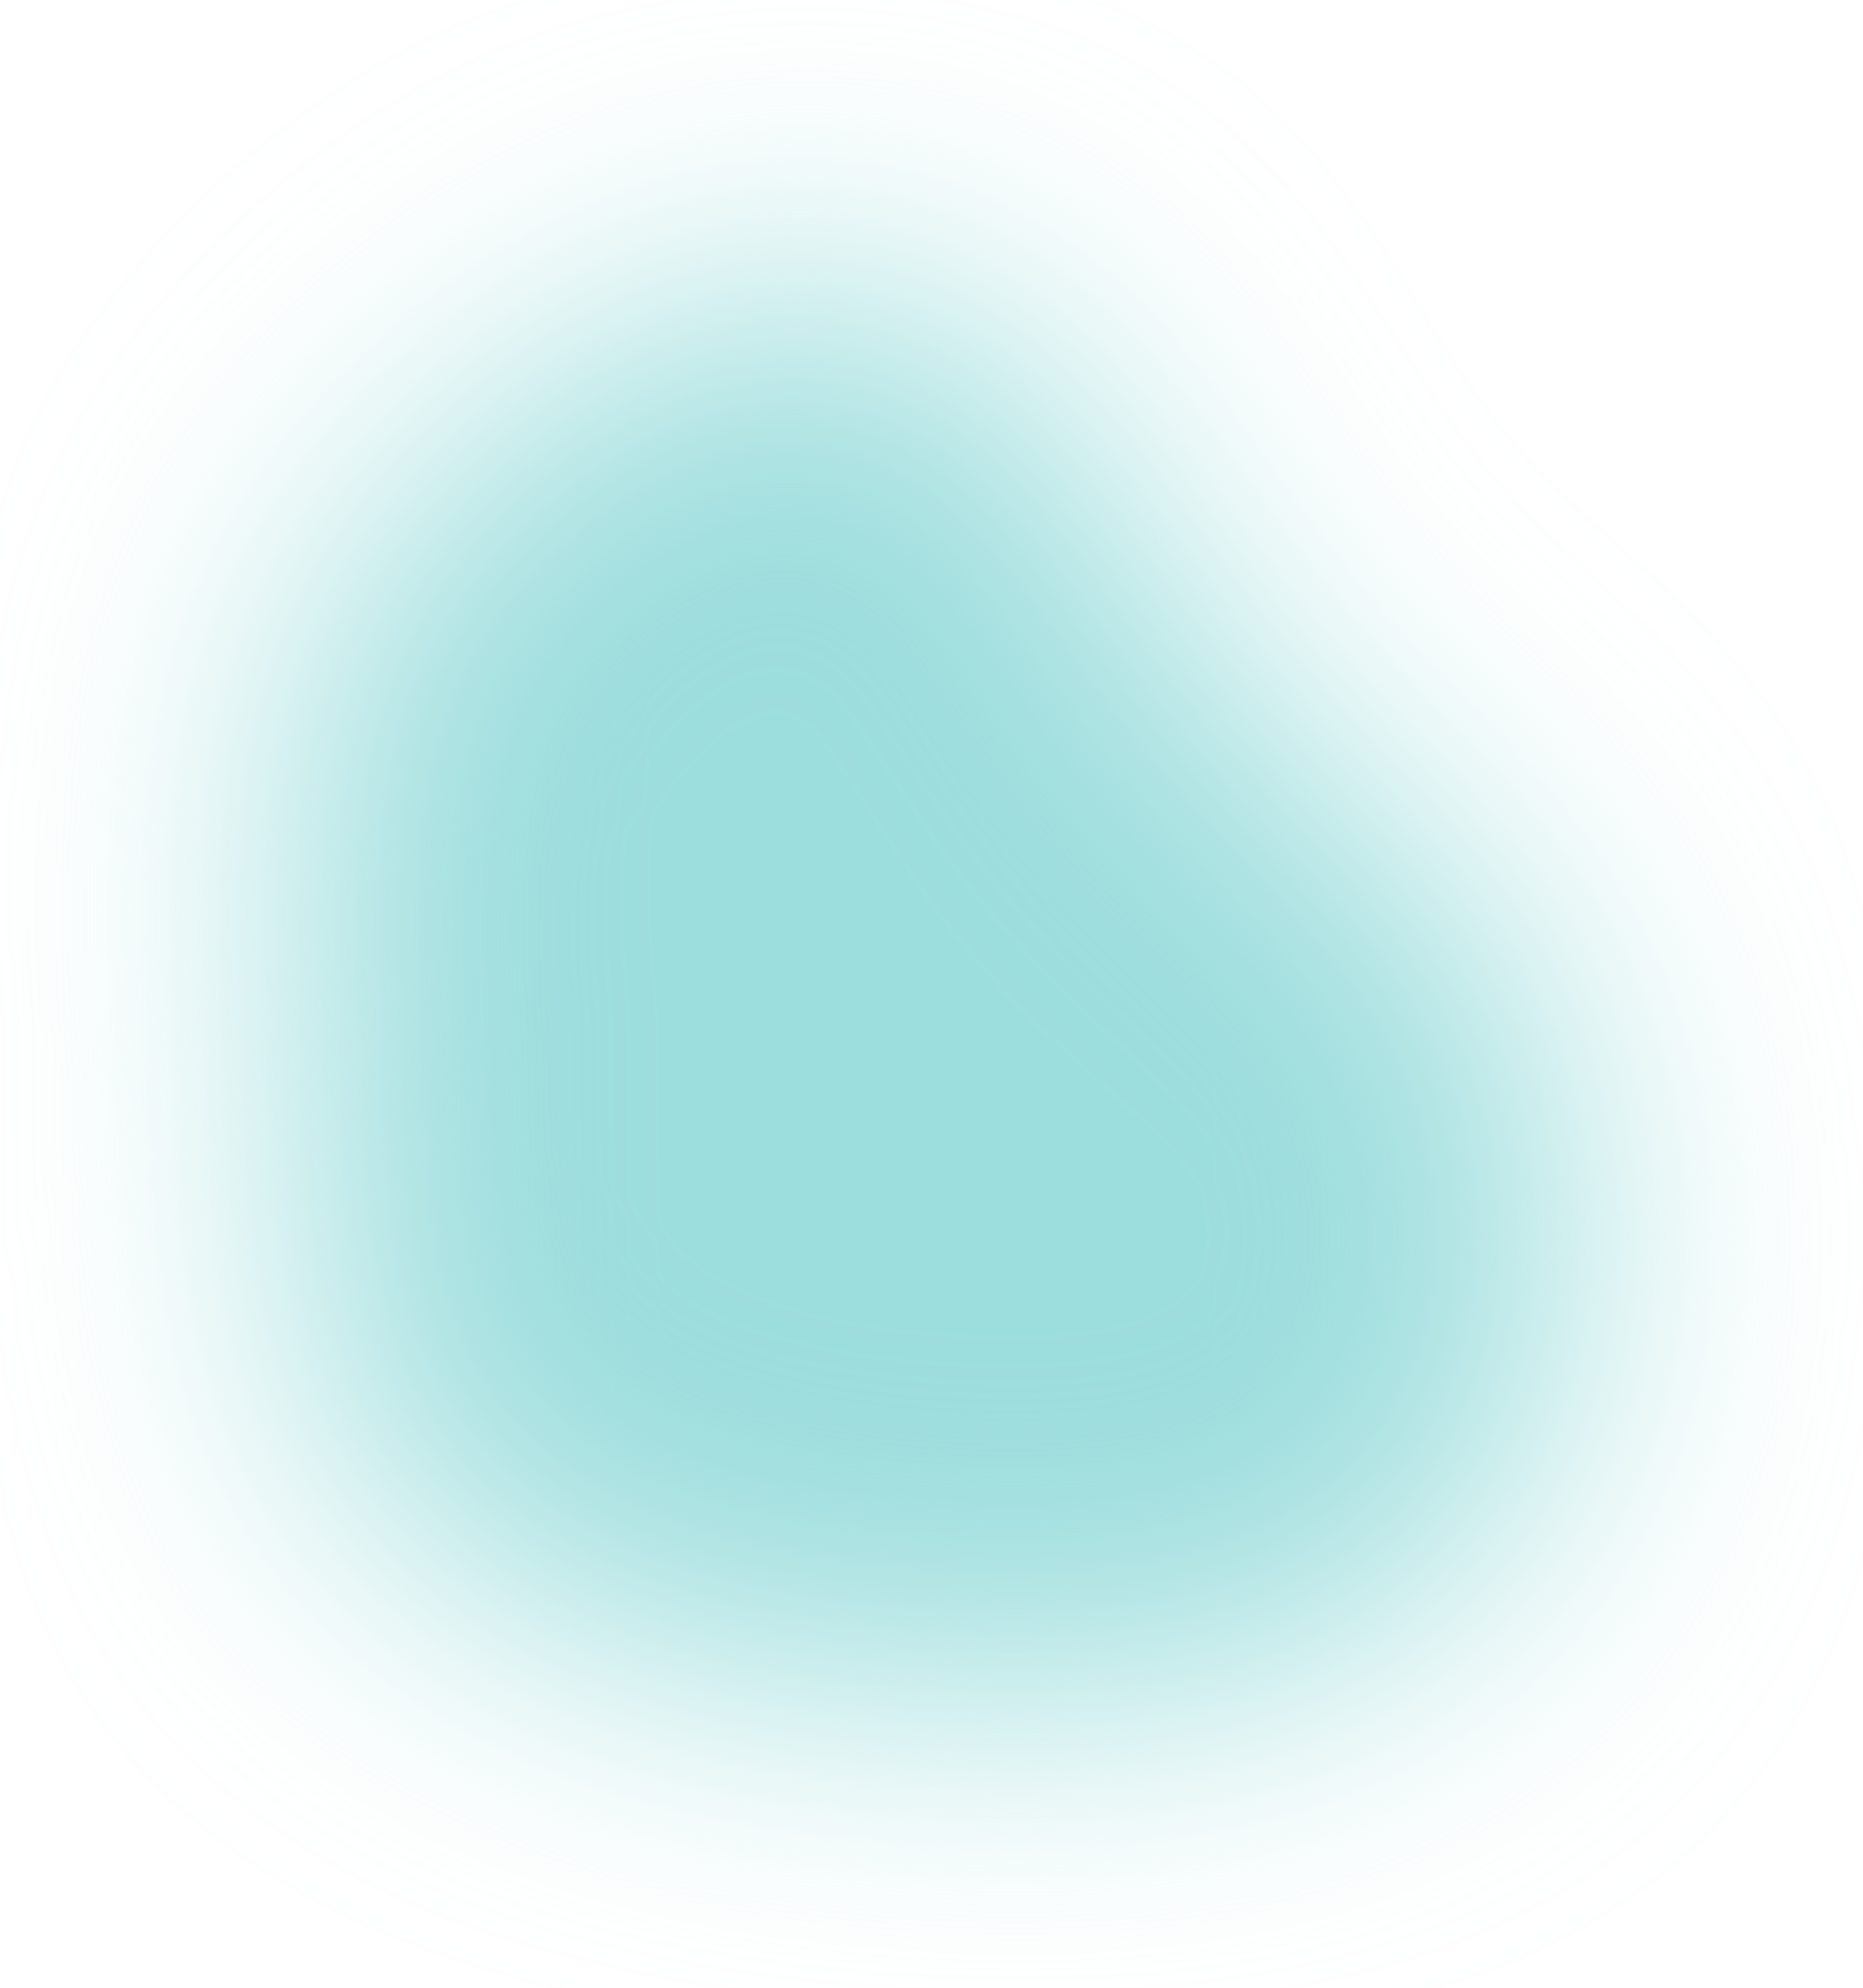
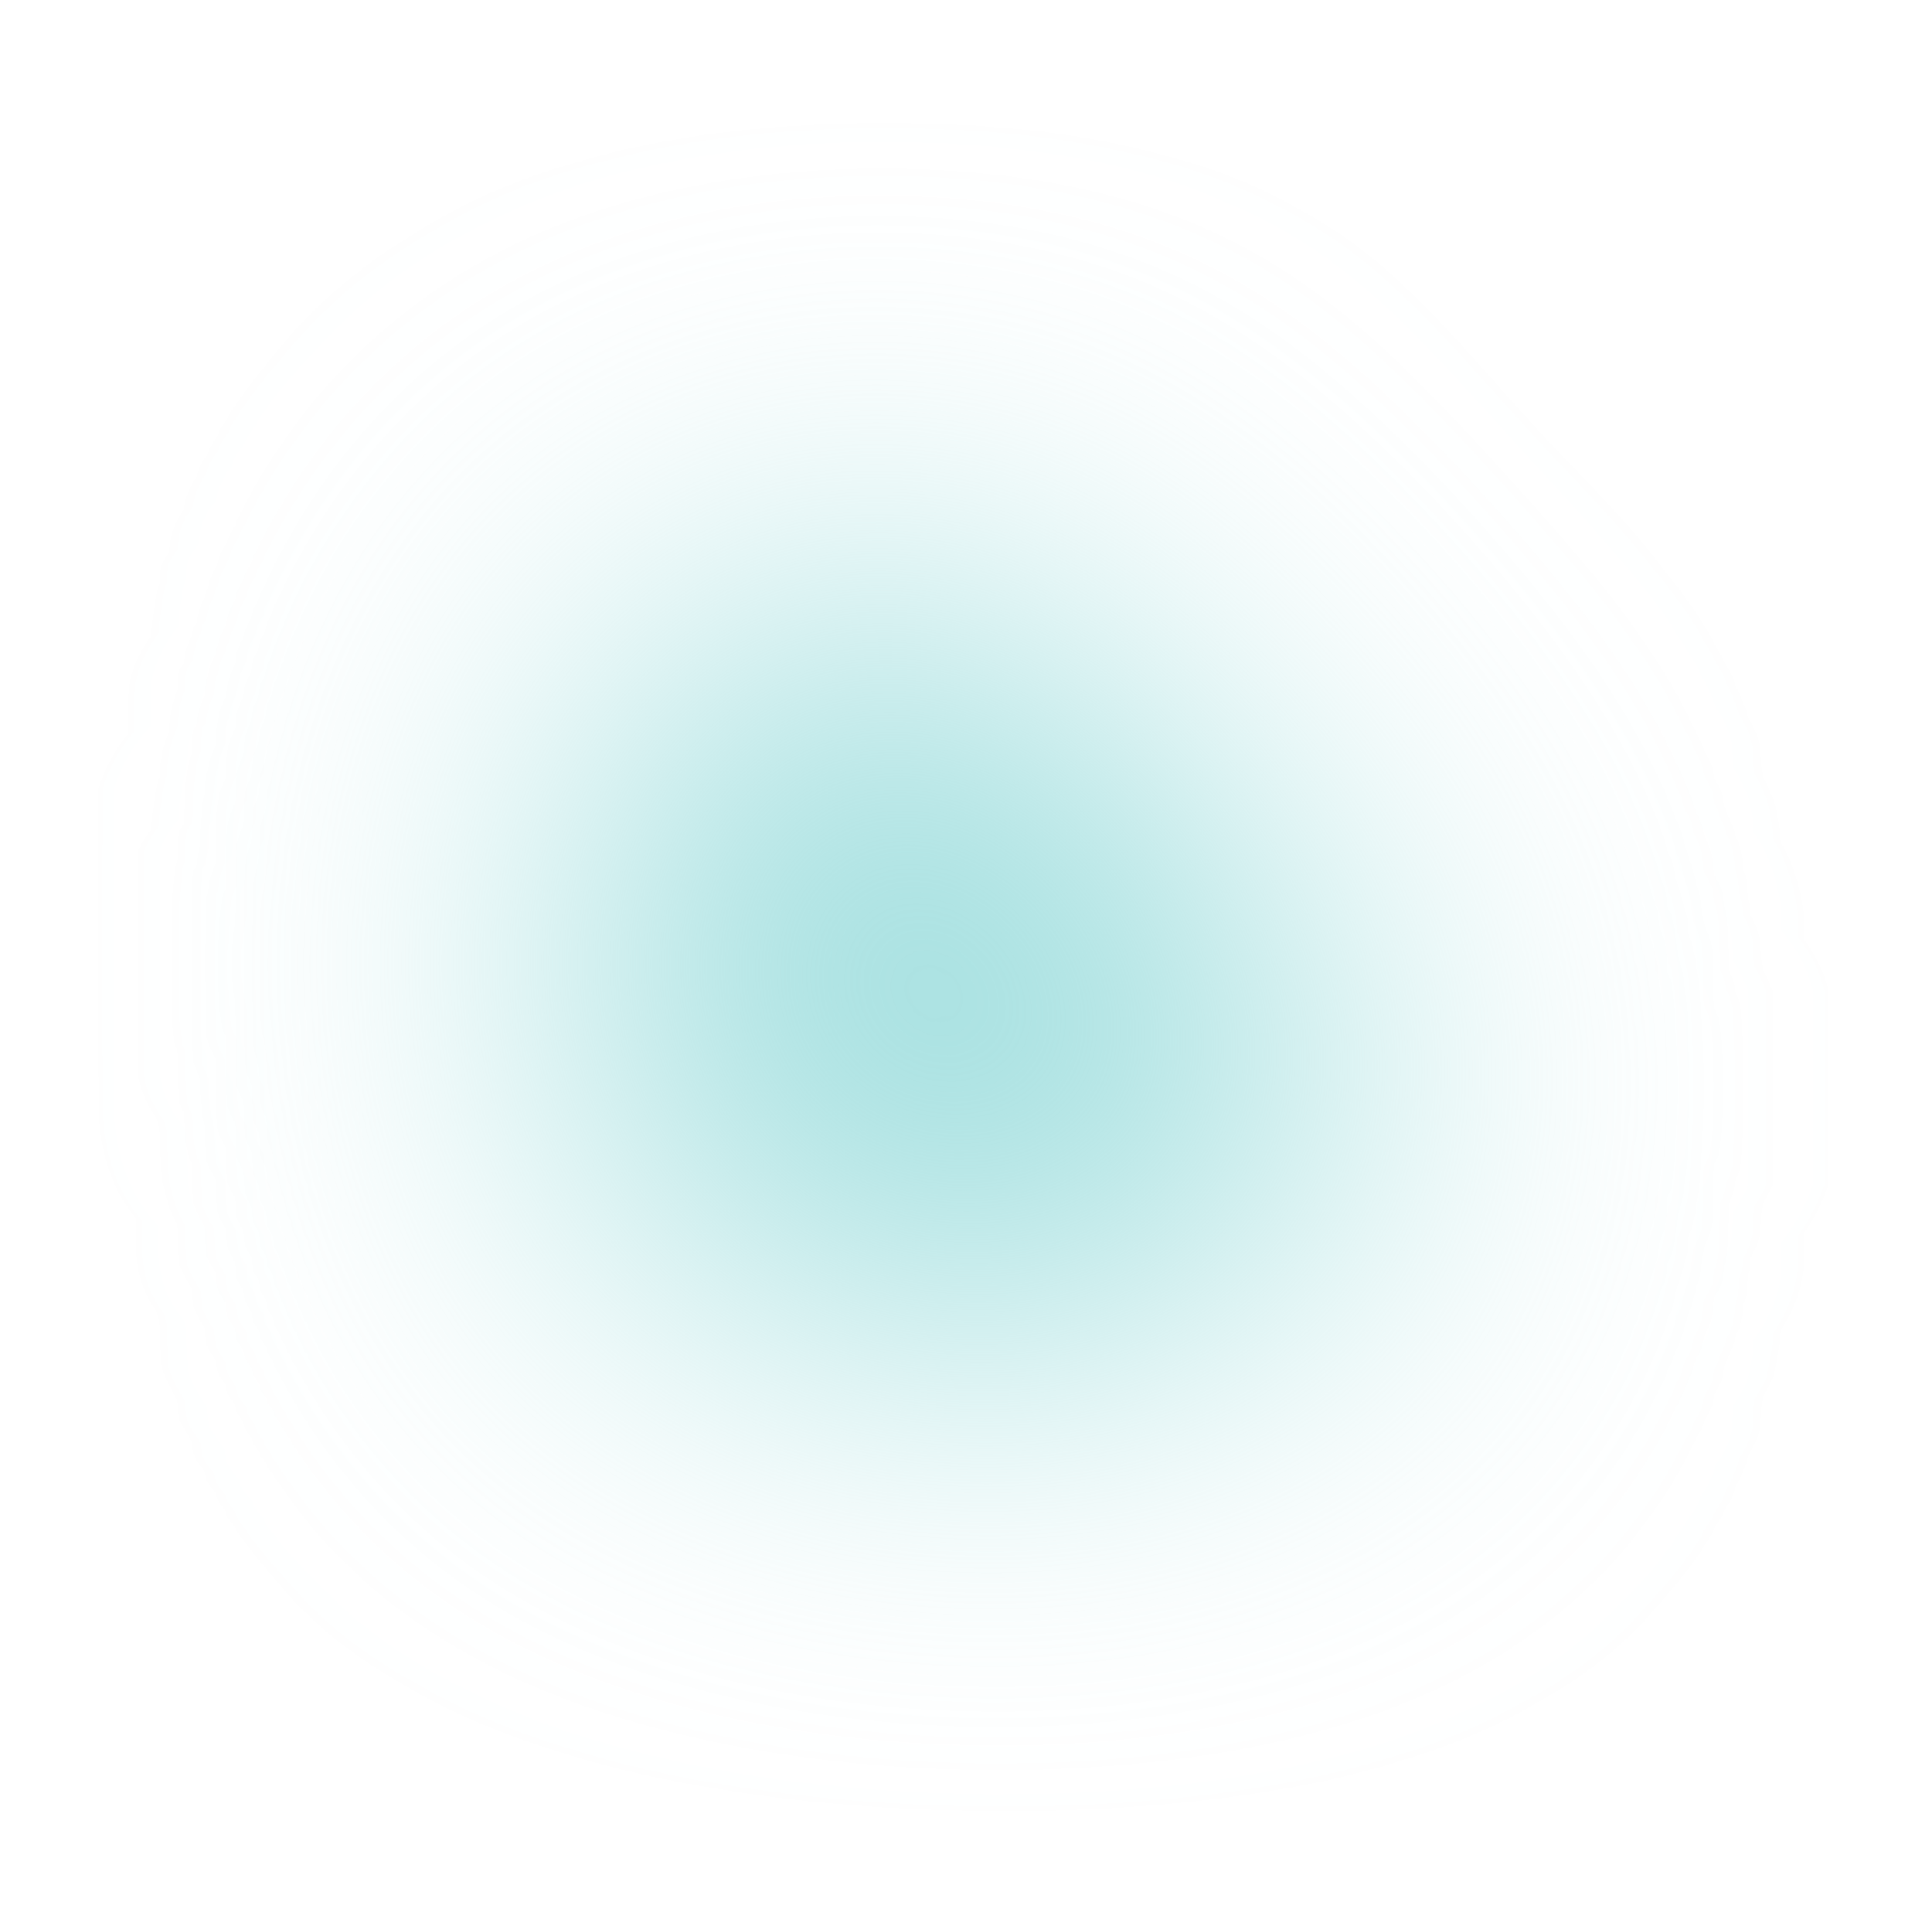
- <svg xmlns="http://www.w3.org/2000/svg" width="4456" height="4756" viewBox="0 0 4456 4756" fill="none">
+ <svg xmlns="http://www.w3.org/2000/svg" width="2334" height="2314" viewBox="0 0 2334 2314" fill="none">
  <g filter="url(#filter0_f_126_3)">
-     <path fill-rule="evenodd" clip-rule="evenodd" d="M2086.23 711.006C2562.8 780.799 2671.2 1350.93 2977.23 1693.42C3228.62 1974.75 3612.03 2155.36 3694.79 2511.18C3795.66 2944.88 3797.25 3454.48 3460.85 3772.82C3122.22 4093.27 2570.94 4070.41 2086.23 4033.38C1649.6 4000.03 1199.21 3890.97 922.826 3578.95C665.315 3288.25 749.071 2885.7 737.828 2511.18C726.04 2118.53 614.44 1706.6 856.897 1382.91C1137.77 1007.92 1596.62 639.305 2086.23 711.006Z" fill="#9CDDDD" />
+     <path fill-rule="evenodd" clip-rule="evenodd" d="M1123.8 704.445C1269.02 723.392 1302.05 878.171 1395.3 971.15C1471.91 1047.53 1588.74 1096.56 1613.96 1193.16C1644.69 1310.9 1645.18 1449.24 1542.67 1535.66C1439.49 1622.66 1271.5 1616.45 1123.8 1606.4C990.751 1597.35 853.51 1567.74 769.29 1483.03C690.821 1404.11 716.344 1294.83 712.917 1193.16C709.325 1086.56 675.319 974.728 749.2 886.852C834.788 785.051 974.606 684.98 1123.8 704.445Z" fill="#9CDDDD" />
  </g>
  <defs>
-     <filter id="filter0_f_126_3" x="0" y="0" width="4456" height="4756" filterUnits="userSpaceOnUse" color-interpolation-filters="sRGB">
+     <filter id="filter0_f_126_3" x="0" y="0" width="2334" height="2314" filterUnits="userSpaceOnUse" color-interpolation-filters="sRGB">
      <feFlood flood-opacity="0" result="BackgroundImageFix" />
      <feBlend mode="normal" in="SourceGraphic" in2="BackgroundImageFix" result="shape" />
      <feGaussianBlur stdDeviation="351" result="effect1_foregroundBlur_126_3" />
    </filter>
  </defs>
</svg>
